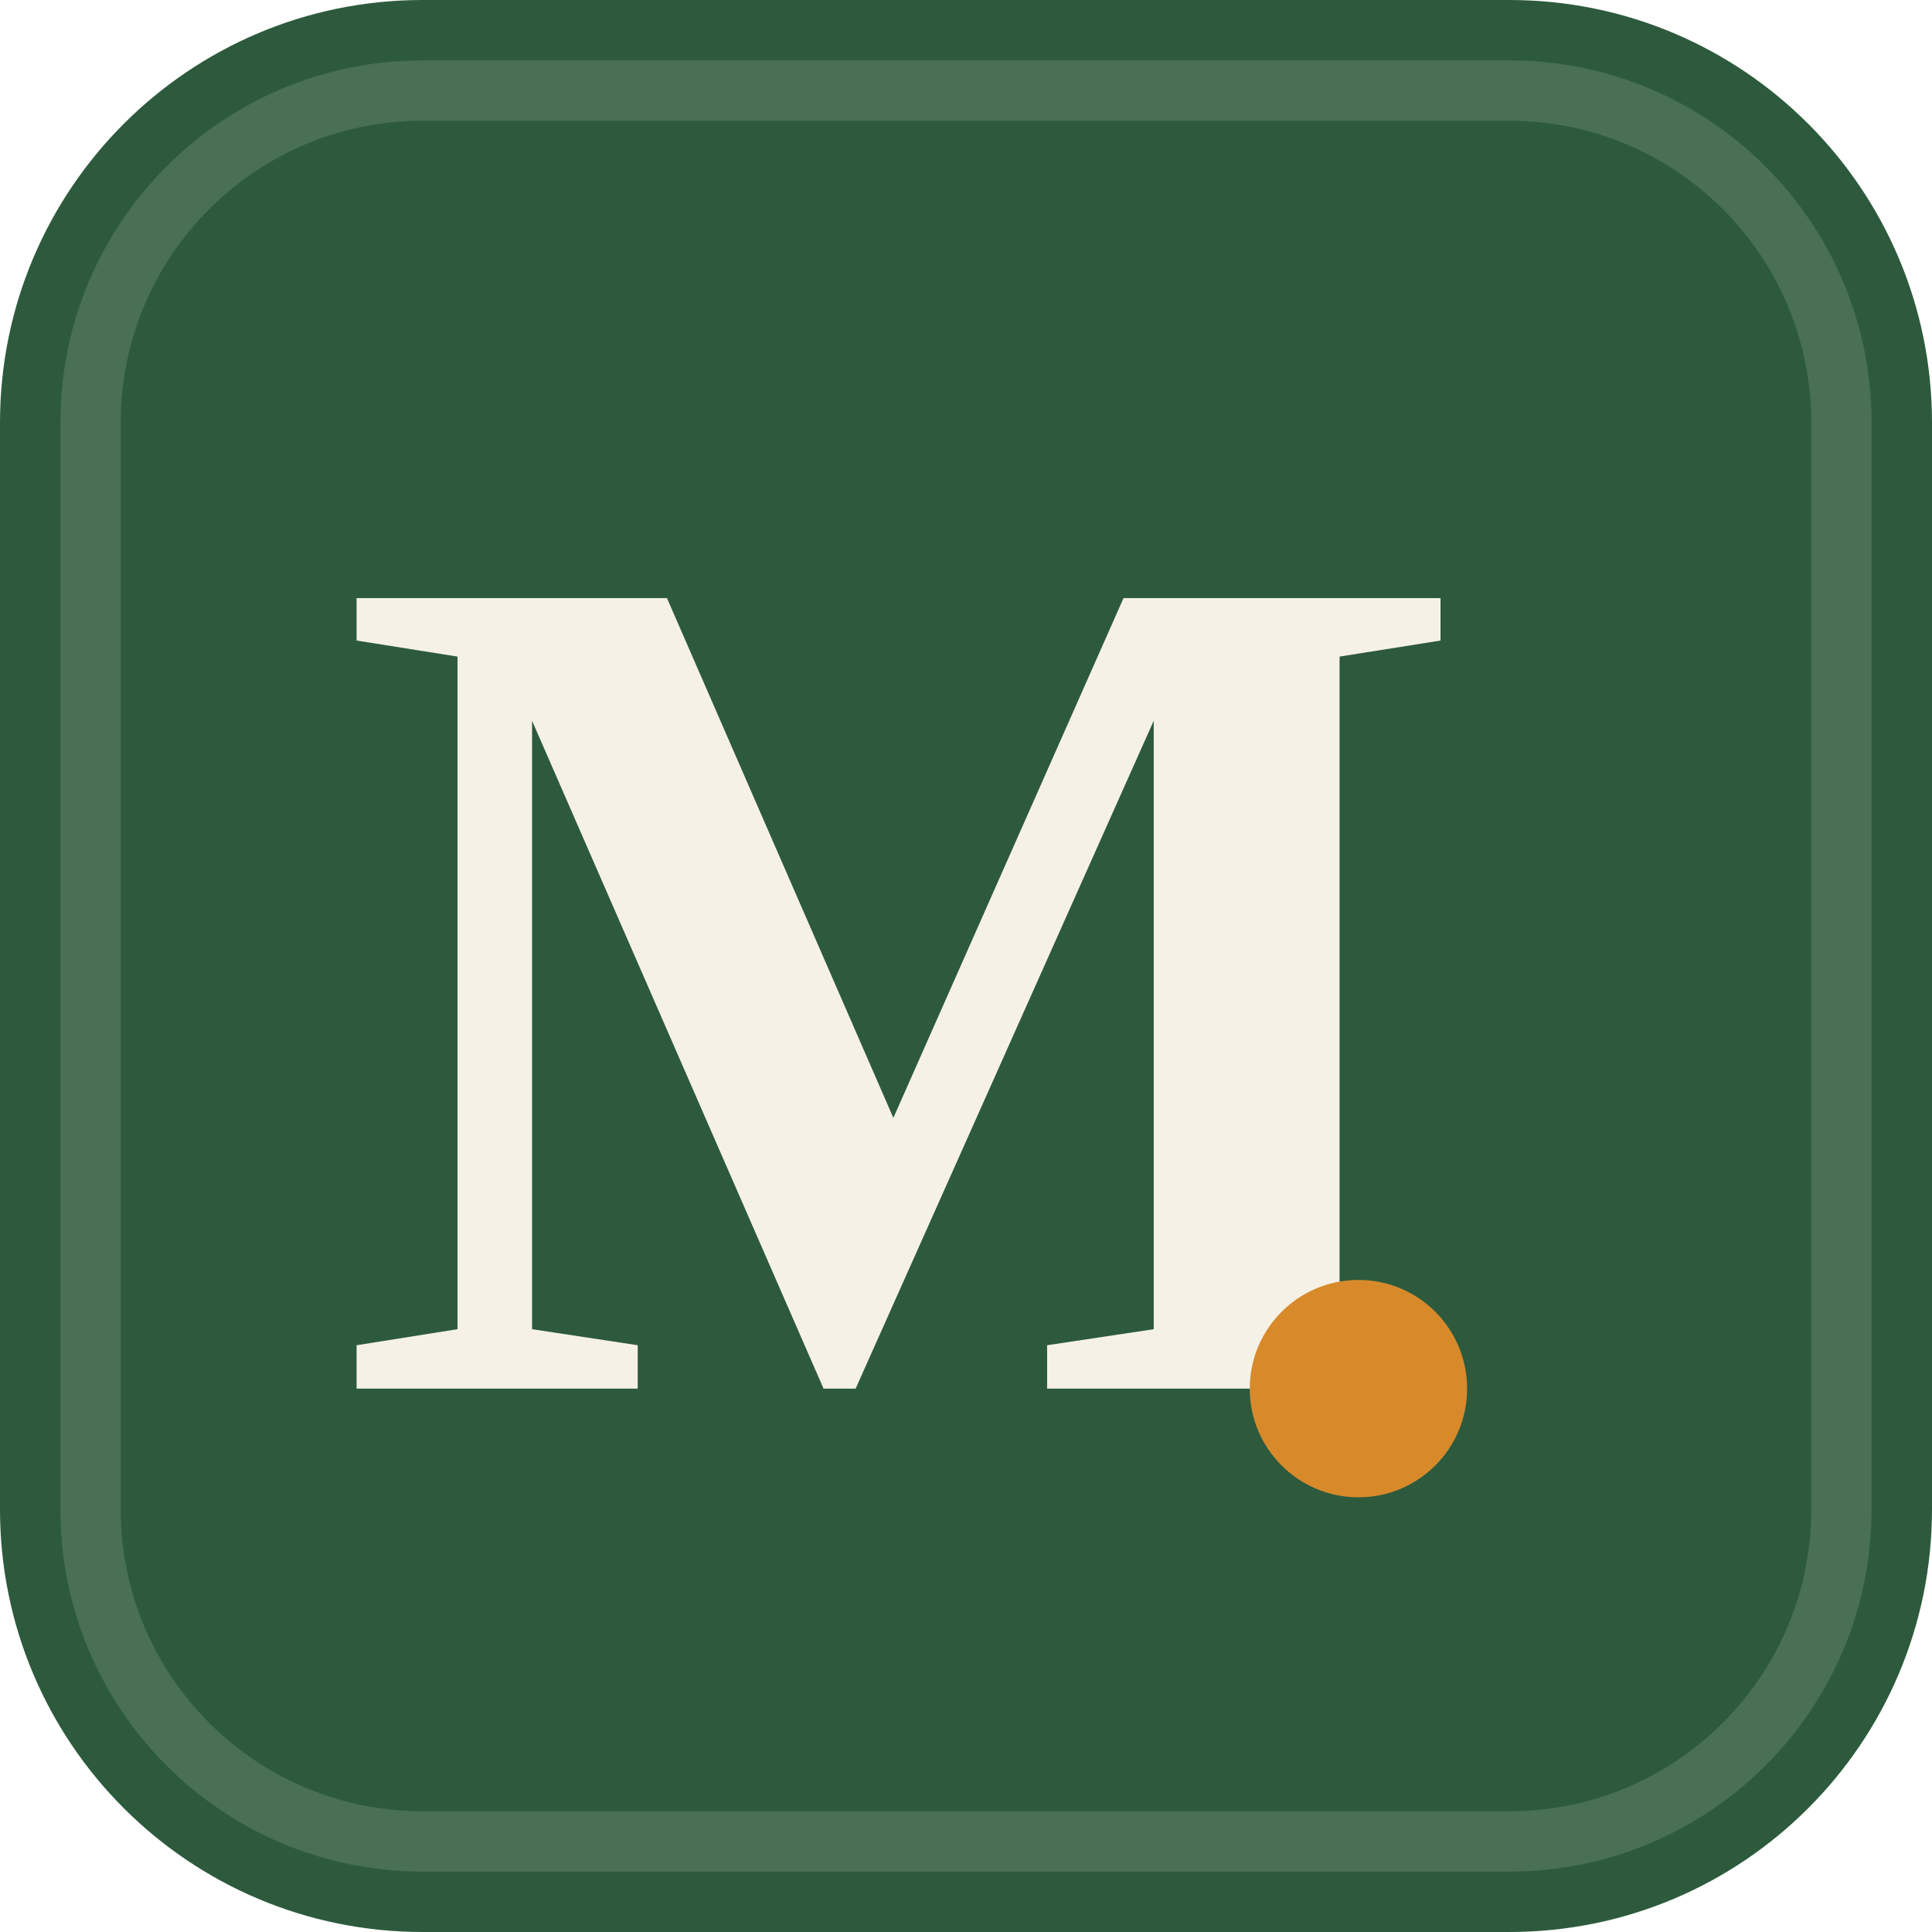
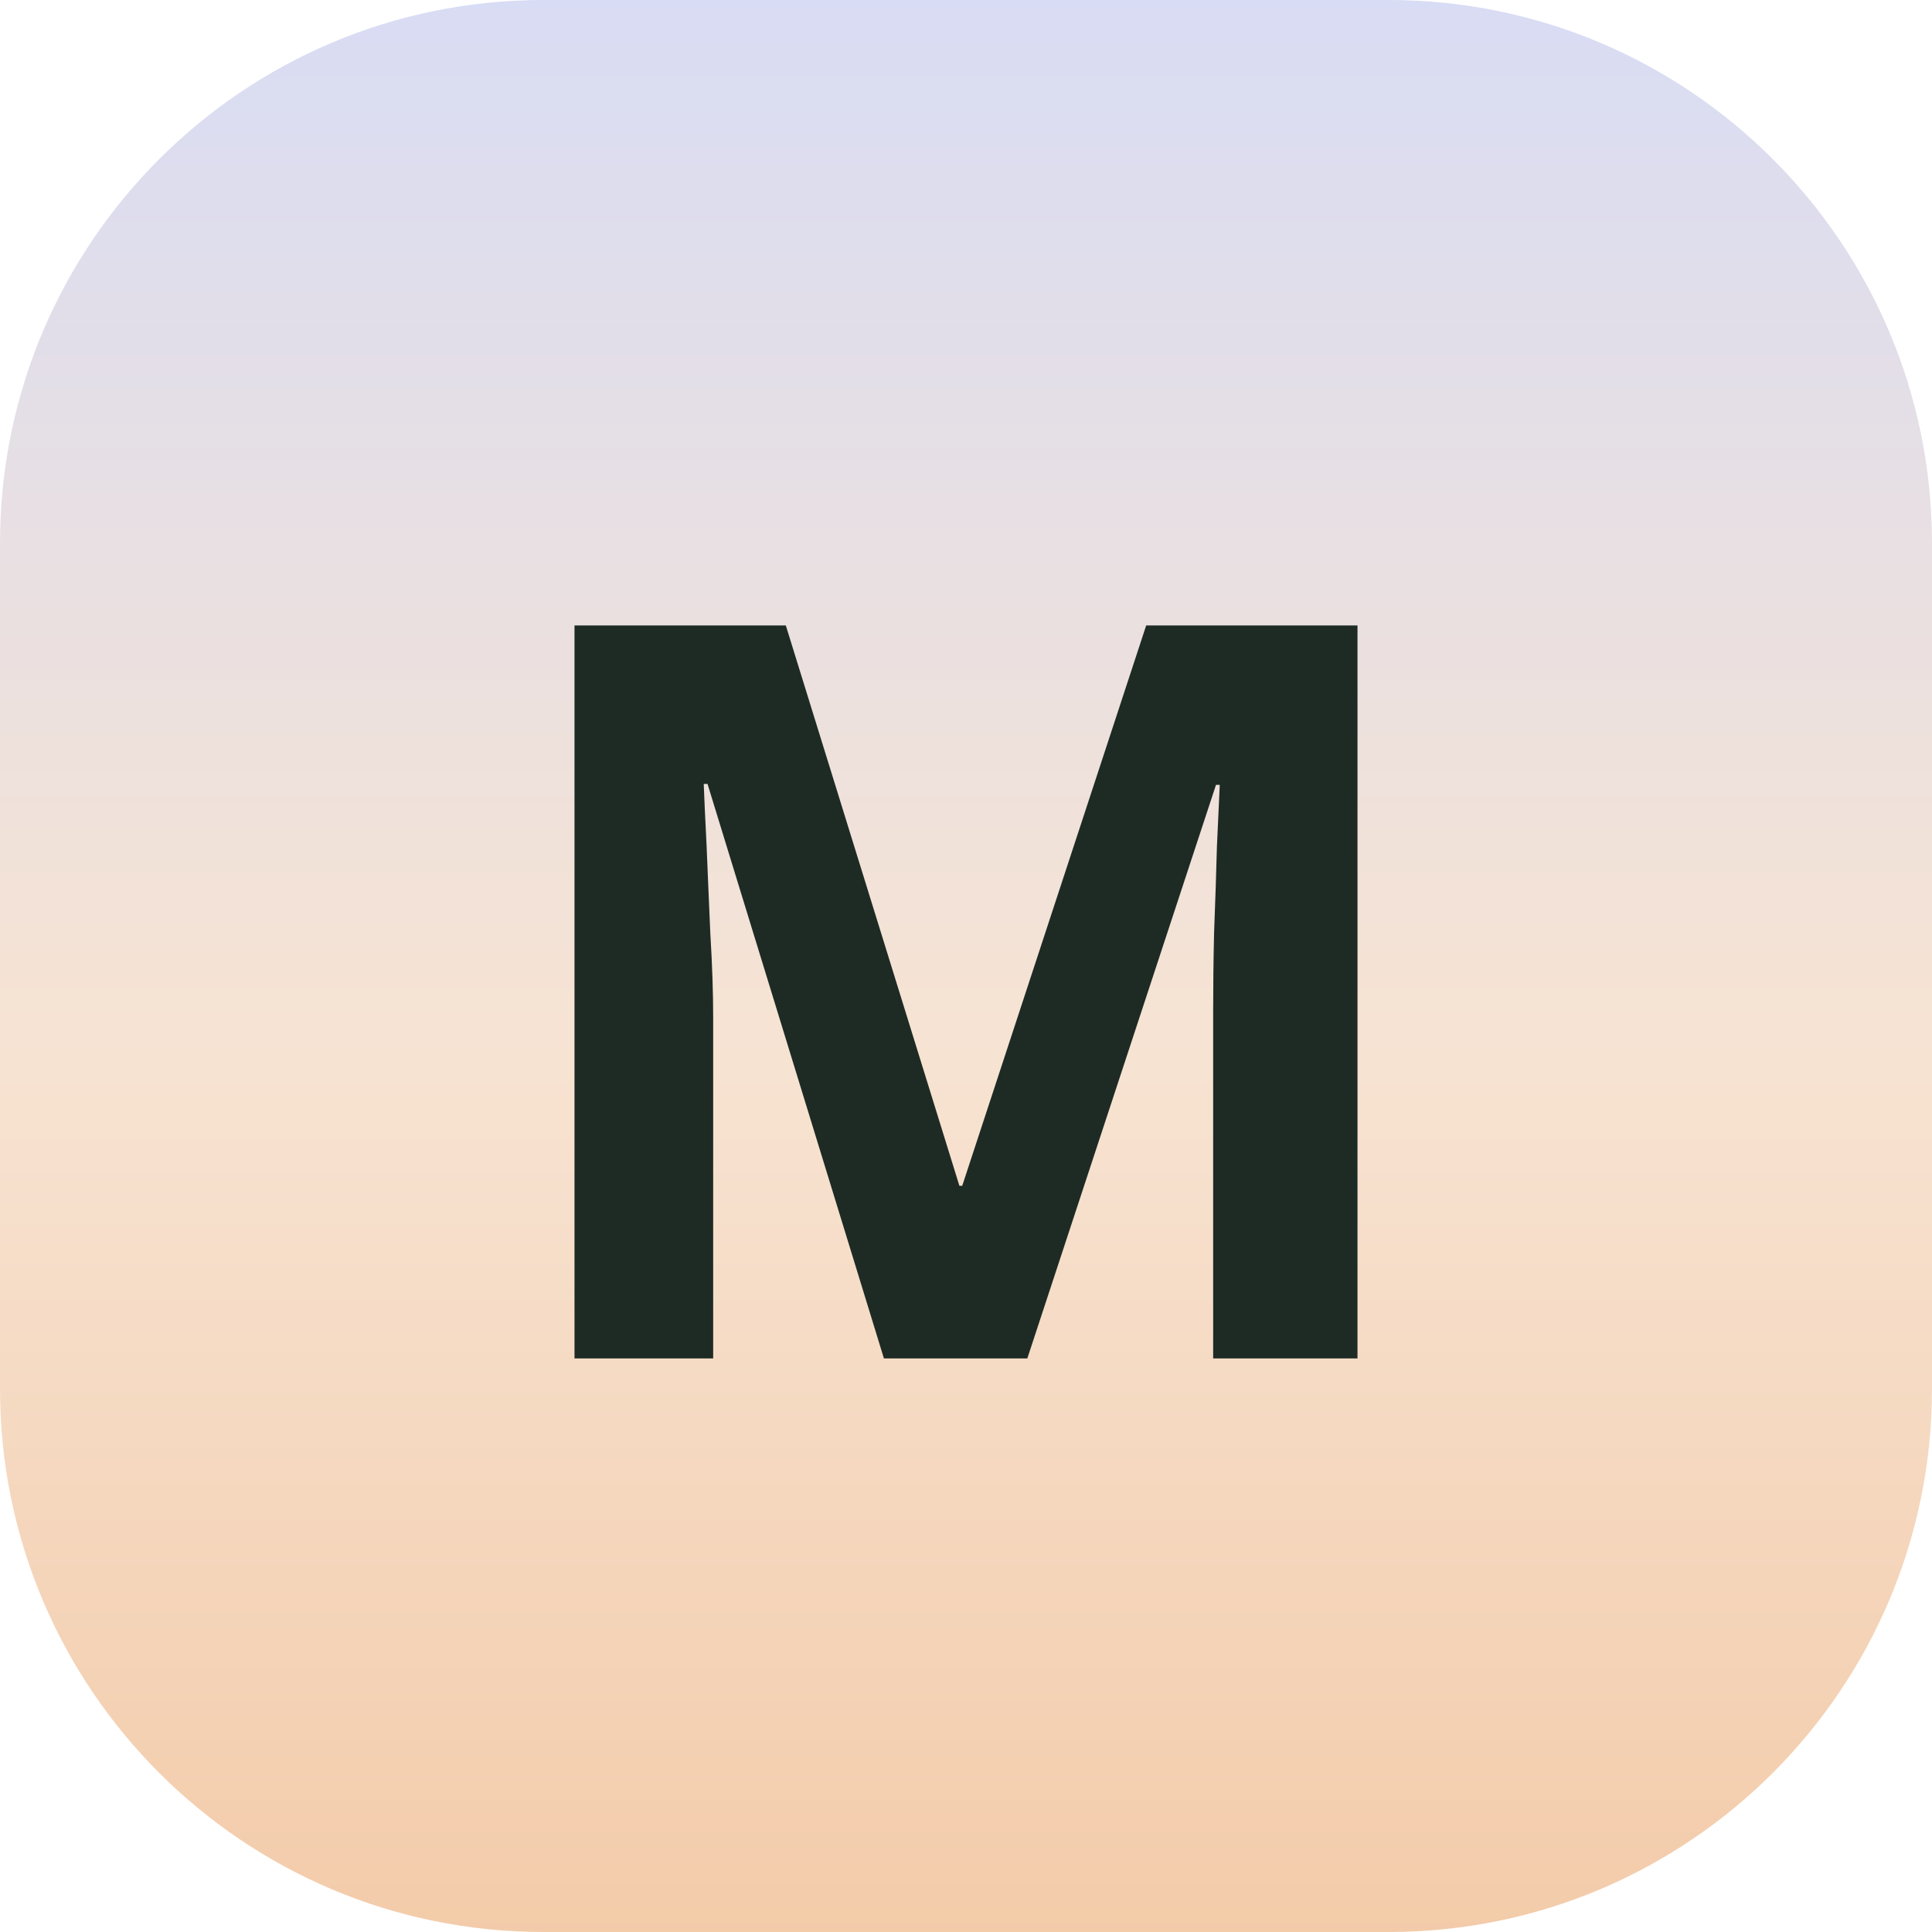
<svg xmlns="http://www.w3.org/2000/svg" viewBox="0 0 32 32">
-   <rect width="32" height="32" rx="7" fill="#2D5A3D" />
-   <rect x="1.5" y="1.5" width="29" height="29" rx="5.5" fill="none" stroke="#F6F1E7" stroke-opacity="0.14" />
-   <text x="15" y="23" font-family="Fraunces, Georgia, 'Times New Roman', serif" font-size="20" font-weight="700" fill="#F6F1E7" text-anchor="middle" letter-spacing="-0.5">M</text>
-   <circle cx="22.5" cy="23" r="1.8" fill="#D88A2B" />
+   <defs>
+     <linearGradient id="sky" x1="0" y1="0" x2="0" y2="1">
+       <stop offset="0" stop-color="#D8DCF4" />
+       <stop offset="0.55" stop-color="#F7E3D2" />
+       <stop offset="1" stop-color="#F3CBA9" />
+     </linearGradient>
+   </defs>
+   <rect width="32" height="32" rx="9" fill="url(#sky)" />
+   <text x="16" y="22.5" font-family="Geist, system-ui, sans-serif" font-size="17" font-weight="600" fill="#1E2B25" text-anchor="middle" letter-spacing="-0.8">M</text>
</svg>
